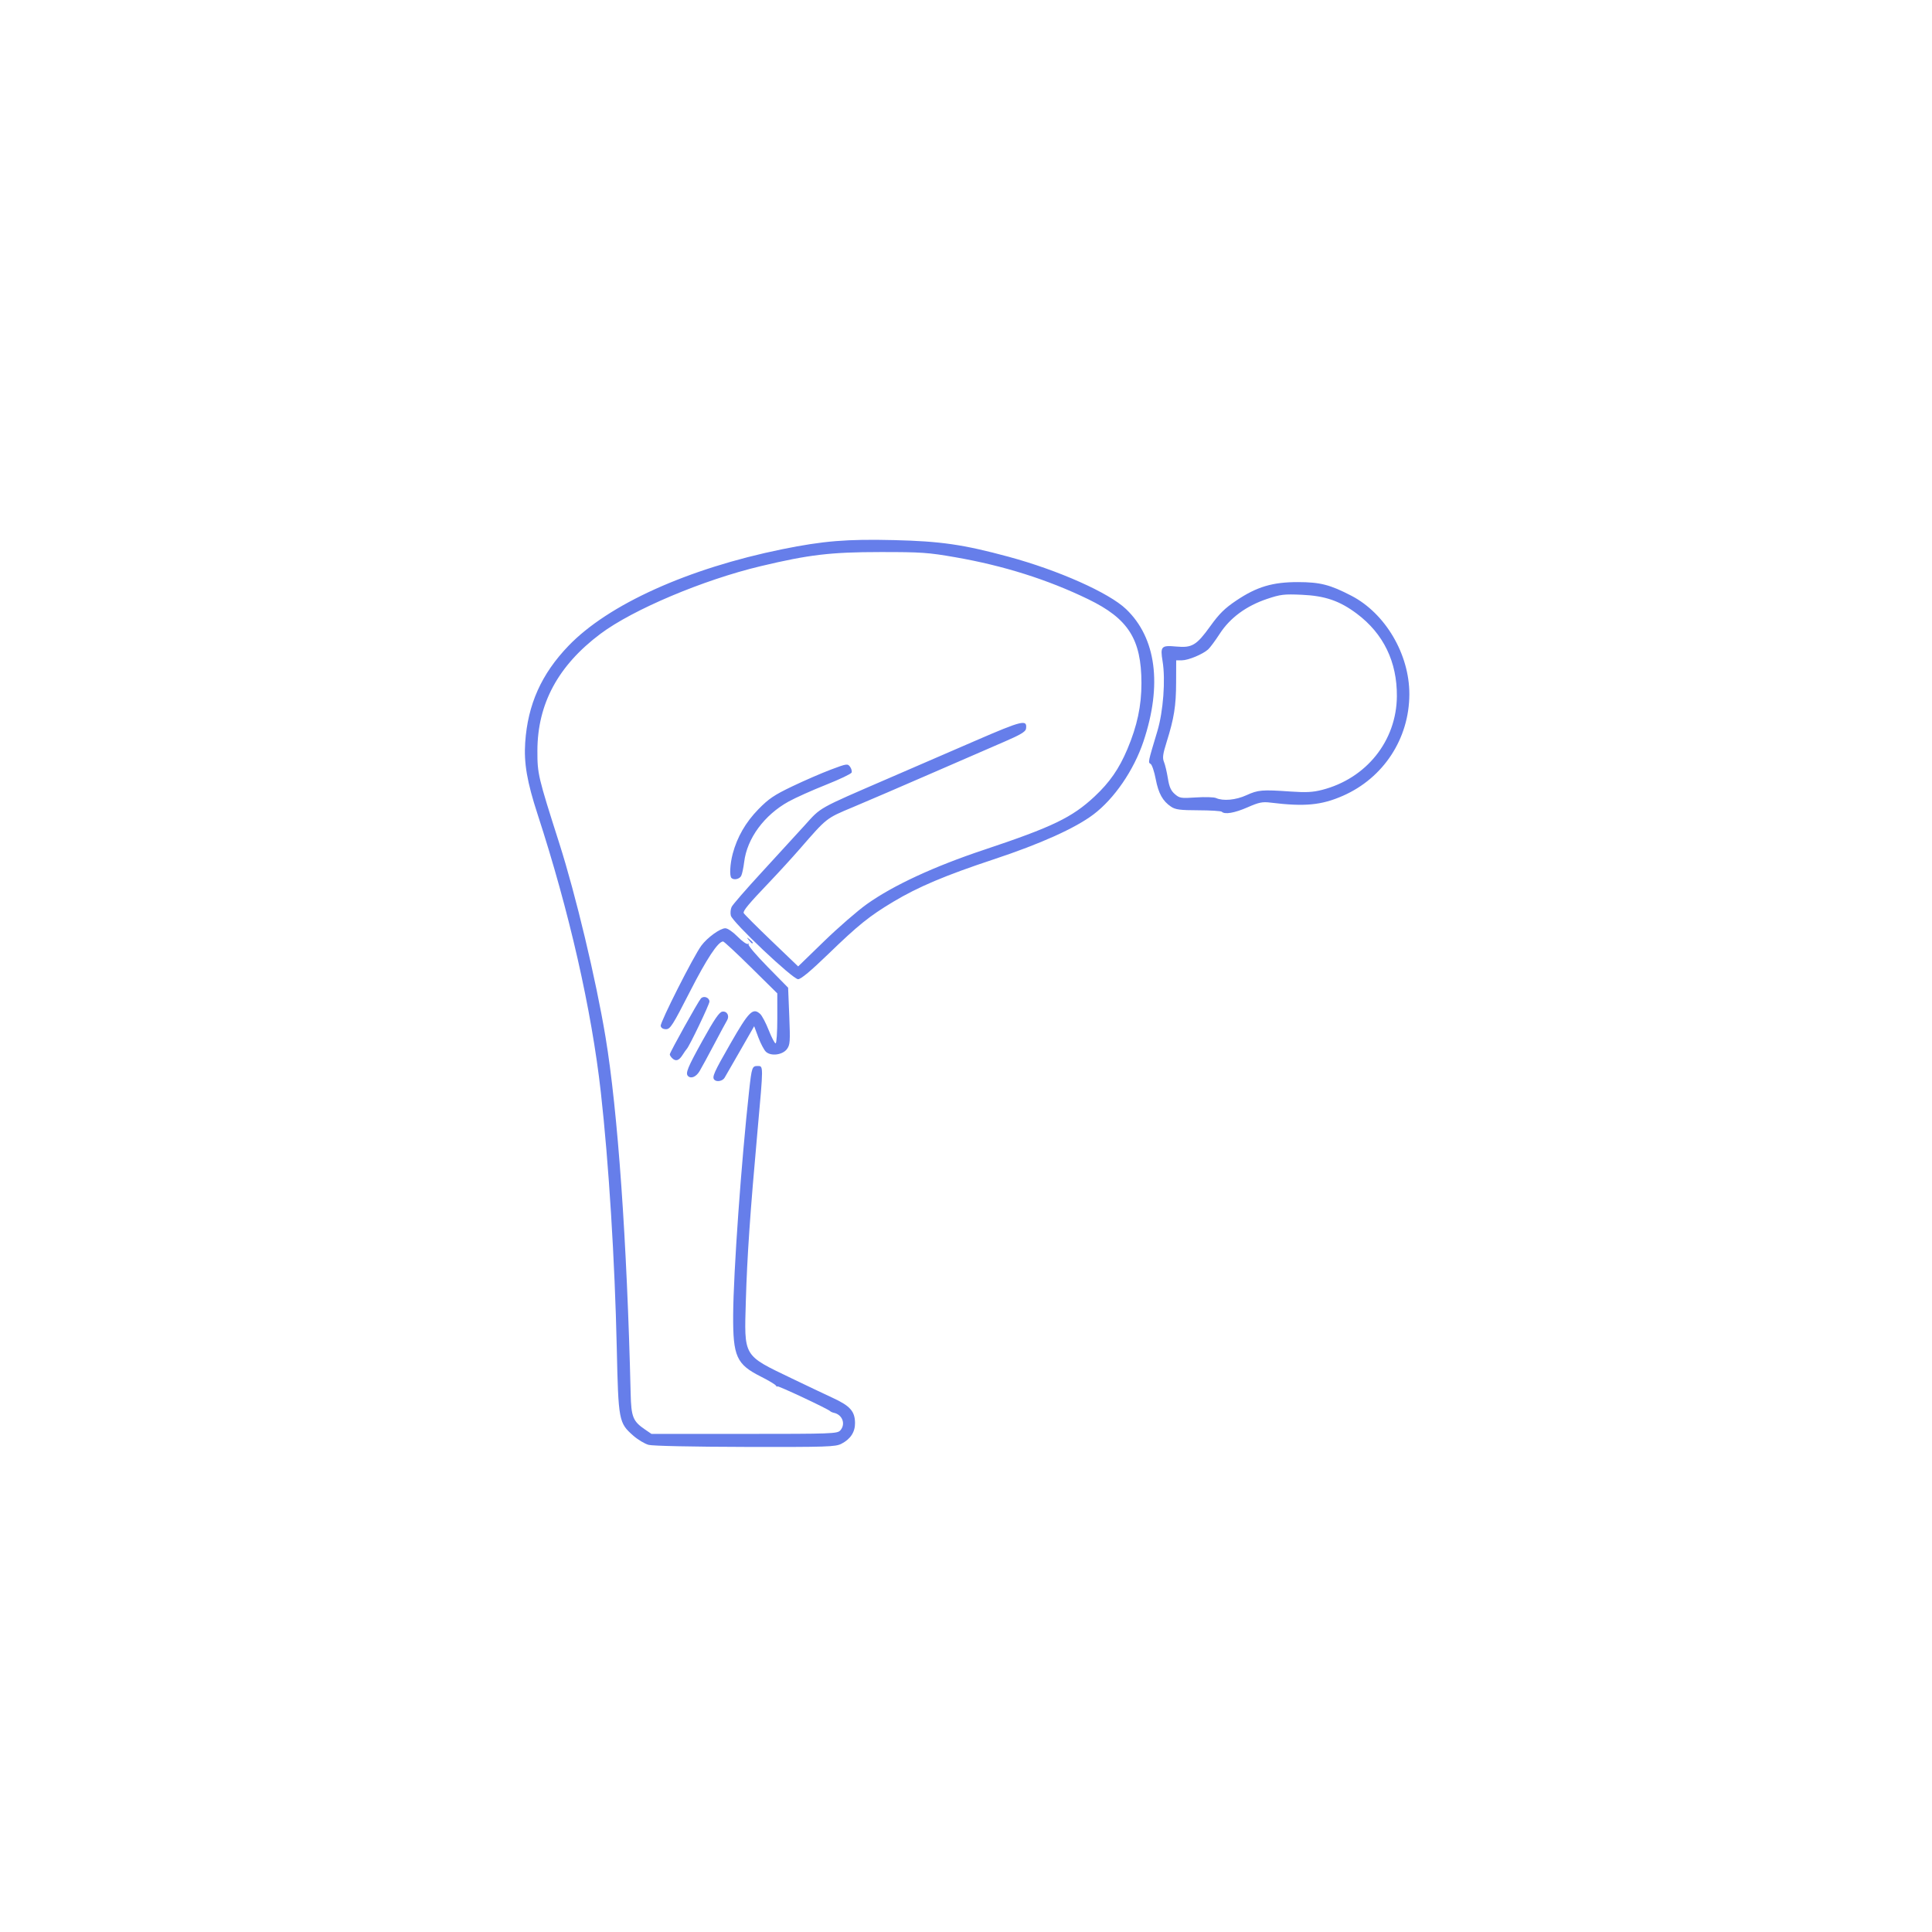
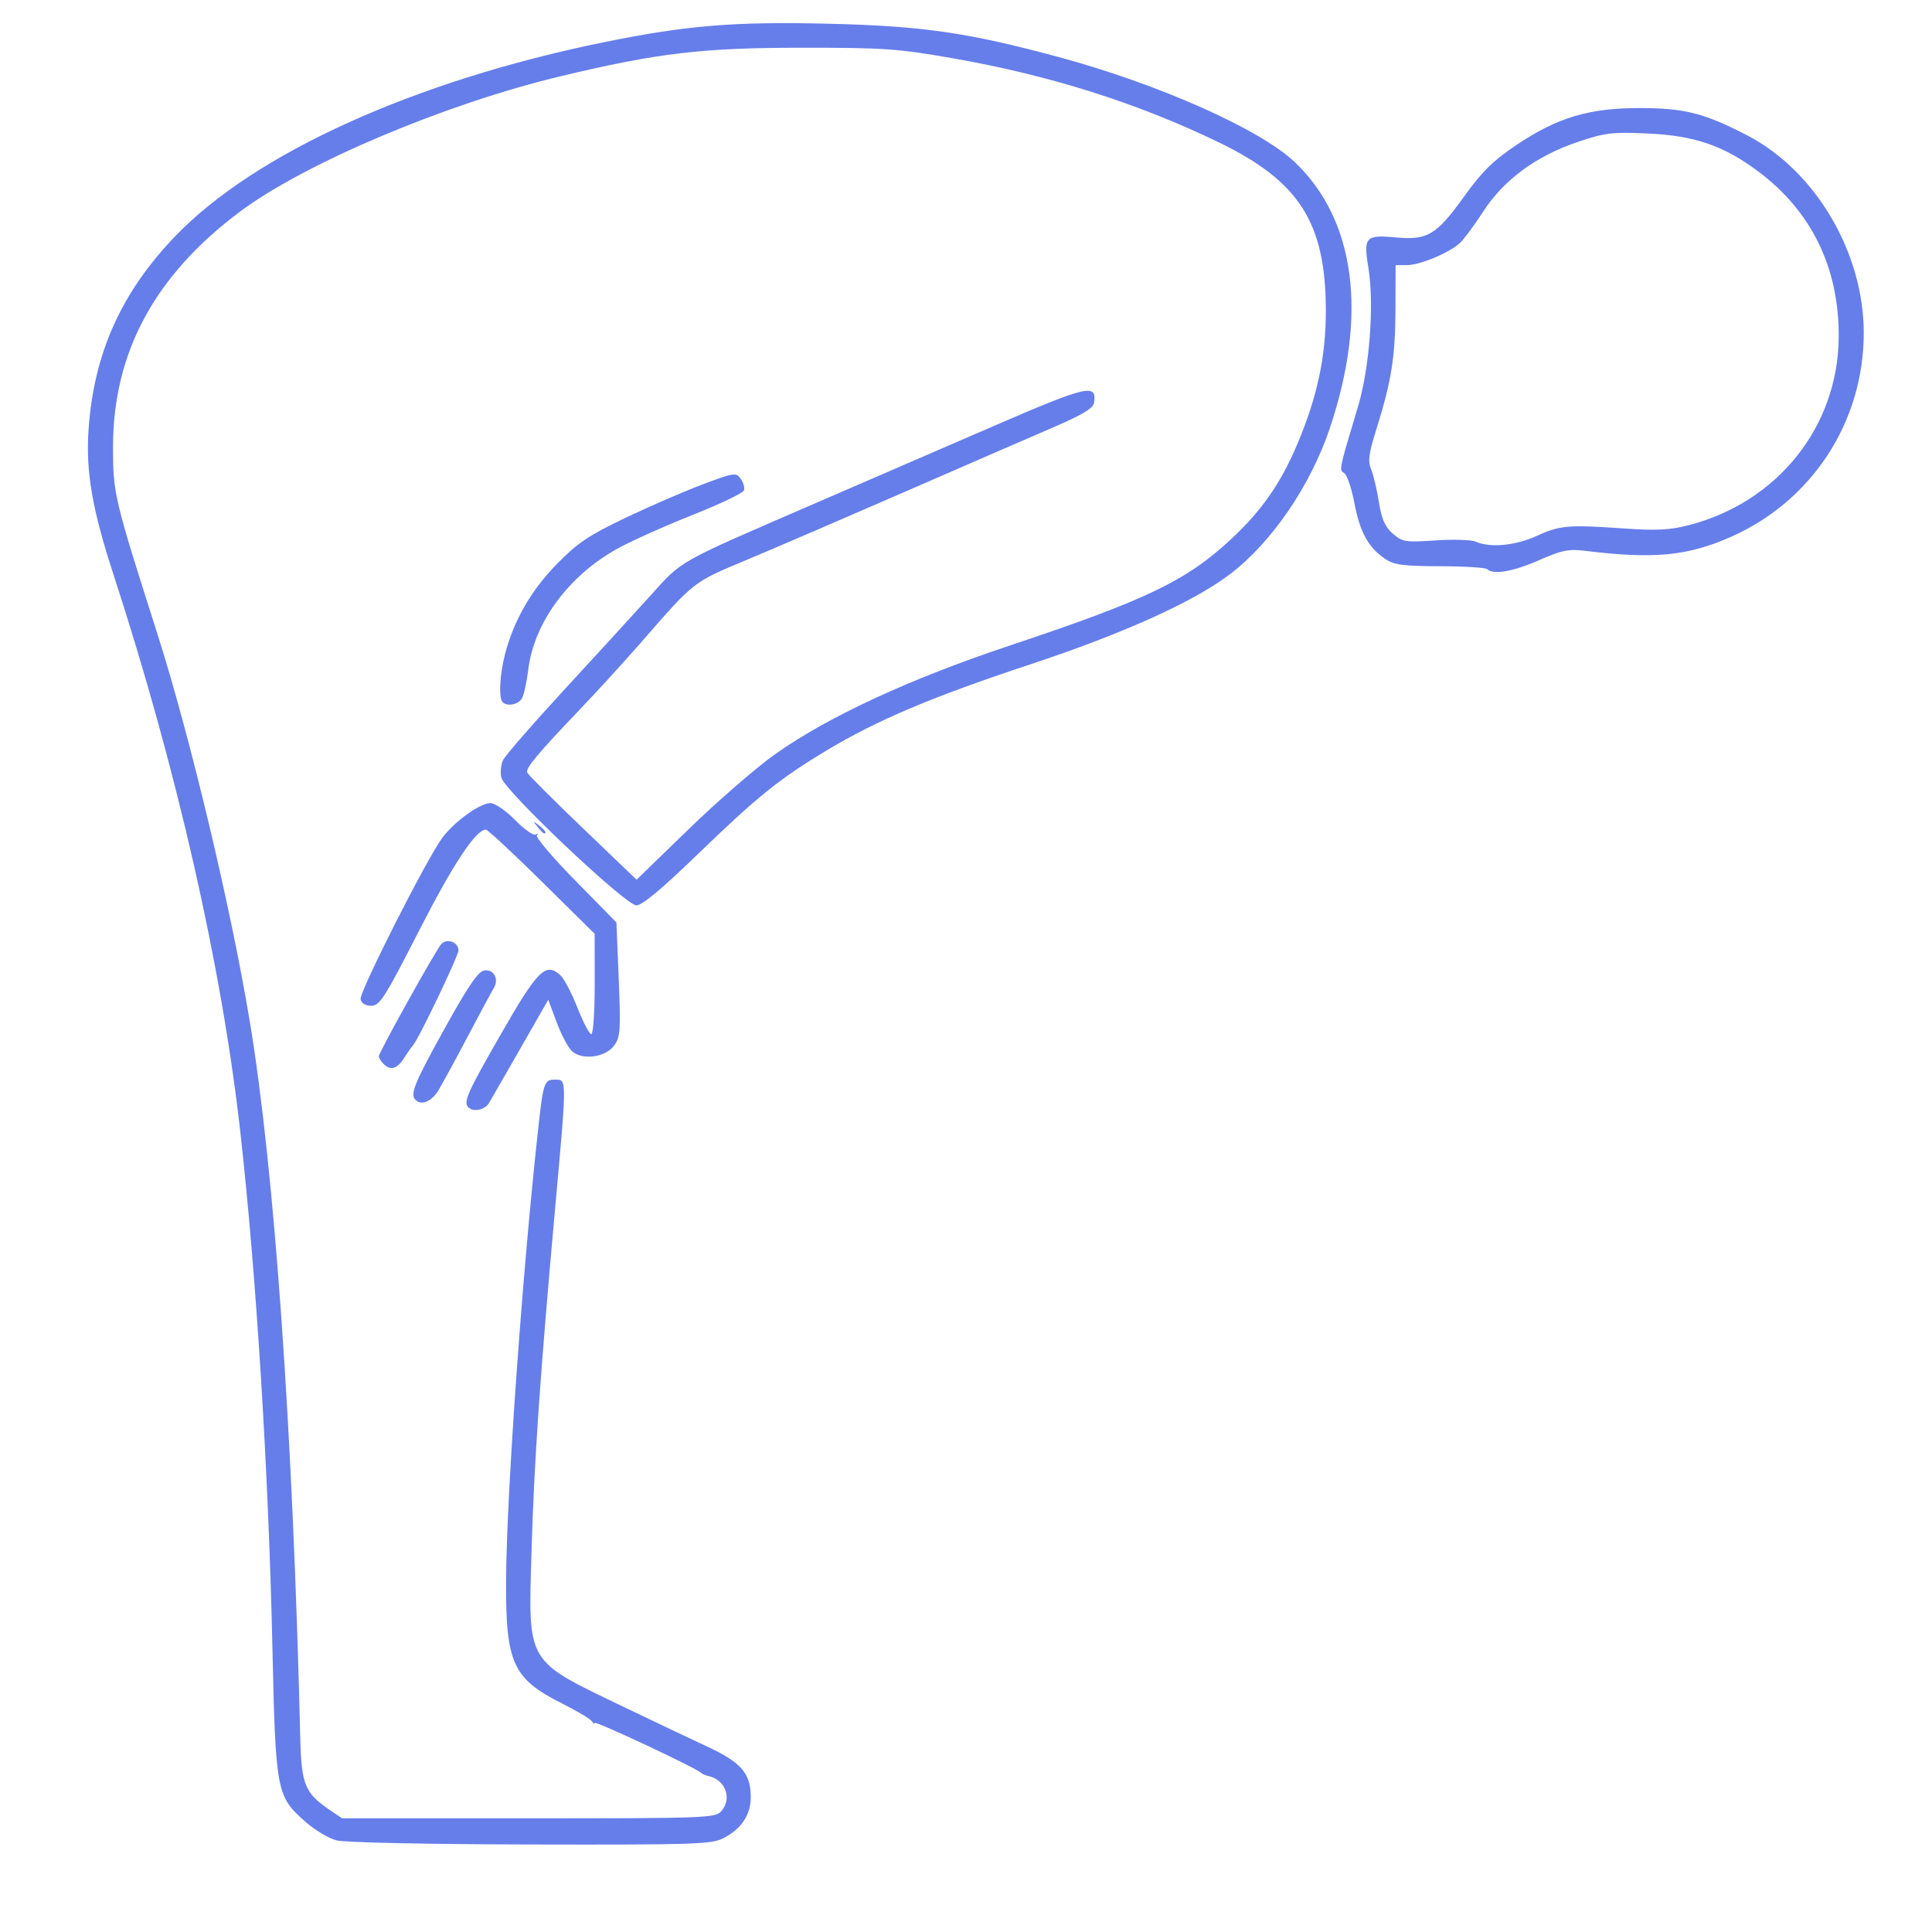
- <svg xmlns="http://www.w3.org/2000/svg" version="1.1" id="svg1" width="1024" height="1024" viewBox="0 0 1024 1024">
+ <svg xmlns="http://www.w3.org/2000/svg" version="1.1" id="svg1" width="100" height="100" viewBox="270 280 480 510">
  <defs id="defs1" />
  <g id="g1">
    <path style="fill:#667eea" d="m 343.788,765.806 c -2.041,-0.543 -5.702,-2.739 -8.135,-4.88 -7.696,-6.774 -7.892,-7.816 -8.752,-46.426 -1.037,-46.523 -4.245,-98.027 -8.441,-135.5 -4.913,-43.878 -16.761,-95.958 -33.555,-147.5 -5.57,-17.093 -7.28,-27.036 -6.536,-38 1.366,-20.136 8.573,-36.236 22.9,-51.159 21.086,-21.963 63.364,-41.074 113.36,-51.243 21.663,-4.406 34.264,-5.435 59.205,-4.833 24.731,0.596 36.781,2.345 60.666,8.805 26.432,7.148 53.256,19.094 62.33,27.757 15.991,15.266 19.266,40.197 9.22,70.184 -5.107,15.244 -15.489,30.381 -26.541,38.696 -9.719,7.312 -28.099,15.58 -52.84,23.77 -25.522,8.448 -40.069,14.593 -53.258,22.5 -12.615,7.563 -18.465,12.268 -34.271,27.565 C 429.737,514.64 424.51,519 423.002,519 c -2.841,0 -34.761,-30.19 -35.645,-33.713 -0.336,-1.339 -0.146,-3.414 0.422,-4.611 0.568,-1.197 7.713,-9.423 15.877,-18.279 8.164,-8.857 18.423,-20.062 22.798,-24.9 8.925,-9.871 6.492,-8.506 44.546,-24.985 11.825,-5.121 32.493,-14.07 45.928,-19.886 25.191,-10.905 27.645,-11.482 26.87,-6.308 -0.223,1.489 -3.077,3.189 -11.298,6.727 -6.05,2.604 -23.6,10.225 -39,16.937 -15.4,6.711 -33.995,14.712 -41.321,17.78 -14.428,6.041 -13.757,5.514 -28.299,22.215 -4.059,4.662 -11.259,12.537 -16,17.5 -10.959,11.472 -14.134,15.28 -13.715,16.448 0.184,0.513 6.757,7.09 14.605,14.614 l 14.271,13.681 13.77,-13.36 c 7.573,-7.348 17.802,-16.222 22.729,-19.72 13.957,-9.908 35.468,-19.876 61.96,-28.714 36.306,-12.111 46.731,-17.135 58.635,-28.255 8.01,-7.483 13.003,-14.688 17.398,-25.11 5.204,-12.34 7.468,-22.971 7.455,-35.002 -0.026,-23.277 -6.96,-34.18 -28.303,-44.506 -21.485,-10.394 -44.676,-17.718 -70.249,-22.184 -14.481,-2.529 -18.125,-2.782 -39.935,-2.767 -26.231,0.017 -37.773,1.382 -63.388,7.492 -30.453,7.265 -67.78,23.033 -84.868,35.851 -22.429,16.824 -33.364,37.088 -33.411,61.914 -0.024,12.323 0.311,13.736 11.612,49.139 8.708,27.277 19.416,72.136 24.469,102.5 6.534,39.265 11.413,108.43 13.346,189.195 0.296,12.379 1.202,14.612 7.73,19.055 l 3.306,2.25 h 49.197 c 46.391,0 49.292,-0.104 50.852,-1.829 3.006,-3.321 1.207,-8.345 -3.345,-9.343 -0.825,-0.181 -1.725,-0.578 -2,-0.883 -1.046,-1.159 -28.001,-13.803 -28.015,-13.141 -0.008,0.383 -0.346,0.19 -0.75,-0.427 -0.404,-0.617 -3.936,-2.73 -7.849,-4.694 C 390.334,723.131 388.462,718.995 388.591,697 c 0.133,-22.604 4.31,-81.274 8.473,-119 1.364,-12.366 1.584,-13 4.503,-13 3.096,0 3.097,-0.653 -0.04,34.105 -3.916,43.386 -5.527,66.771 -6.208,90.133 -0.882,30.237 -1.718,28.819 24.413,41.391 7.573,3.643 17.387,8.304 21.811,10.357 9.05,4.2 11.556,7.037 11.64,13.179 0.067,4.831 -2.409,8.615 -7.254,11.085 -3.131,1.596 -7.558,1.74 -50.929,1.647 -27.718,-0.059 -49.046,-0.513 -51.212,-1.089 z m 34.878,-193.473 c -1.417,-1.417 -0.374,-3.776 8.55,-19.335 9.73,-16.963 11.842,-19.065 15.673,-15.598 0.995,0.9 3.042,4.779 4.548,8.619 1.506,3.84 3.149,6.981 3.651,6.981 0.503,0 0.907,-5.932 0.901,-13.25 l -0.01,-13.25 -13.922,-13.75 C 390.401,505.188 383.744,499 383.264,499 c -2.652,0 -8.651,9.072 -17.643,26.681 C 356.566,543.412 355.238,545.5 353.014,545.5 c -1.571,0 -2.61,-0.643 -2.823,-1.747 -0.361,-1.874 17.445,-37.05 21.549,-42.571 3.184,-4.283 9.96,-9.182 12.702,-9.182 1.214,0 4.036,1.93 6.516,4.457 2.406,2.451 4.862,4.179 5.458,3.84 0.596,-0.339 0.74,-0.238 0.319,0.225 -0.421,0.463 4.129,5.823 10.11,11.91 l 10.875,11.068 0.61,15 c 0.549,13.506 0.429,15.249 -1.209,17.5 -2.276,3.128 -8.409,3.954 -11.122,1.499 -0.993,-0.899 -2.811,-4.323 -4.04,-7.61 l -2.235,-5.977 -7.32,12.794 c -4.026,7.037 -7.792,13.582 -8.37,14.544 -1.044,1.74 -4.094,2.356 -5.367,1.083 z m -14,-2 c -1.482,-1.482 -0.256,-4.475 7.709,-18.833 6.272,-11.306 8.853,-15.079 10.477,-15.32 2.539,-0.377 3.944,2.302 2.467,4.703 -0.548,0.89 -3.606,6.568 -6.796,12.618 -3.19,6.05 -6.675,12.463 -7.744,14.25 -1.801,3.012 -4.531,4.166 -6.114,2.583 z M 356.2,560.8 c -0.66,-0.66 -1.2,-1.545 -1.2,-1.967 0,-1.018 15.002,-27.969 16.487,-29.62 1.466,-1.629 4.505,-0.529 4.539,1.644 0.023,1.452 -10.713,23.851 -12.049,25.139 -0.288,0.277 -1.311,1.742 -2.273,3.254 -1.888,2.967 -3.604,3.45 -5.504,1.55 z m 40.672,-62.55 c -1.244,-1.586 -1.208,-1.621 0.378,-0.378 1.666,1.306 2.195,2.128 1.372,2.128 -0.208,0 -0.995,-0.787 -1.75,-1.75 z m -9.206,-32.917 c -1.084,-1.084 -0.741,-7.464 0.69,-12.833 2.372,-8.897 6.89,-16.718 13.643,-23.615 5.451,-5.567 8.356,-7.527 18,-12.137 6.325,-3.024 15.486,-7 20.358,-8.836 8.429,-3.176 8.922,-3.25 10.181,-1.527 0.728,0.996 1.102,2.386 0.832,3.09 -0.27,0.704 -6.427,3.636 -13.681,6.516 -7.255,2.88 -16.115,6.854 -19.69,8.832 -12.949,7.165 -22.054,19.552 -23.571,32.065 -0.374,3.087 -1.089,6.399 -1.59,7.362 -0.903,1.737 -3.893,2.363 -5.173,1.083 z M 647.583,430.25 c -0.413,-0.412 -6,-0.764 -12.417,-0.781 -9.654,-0.025 -12.145,-0.35 -14.442,-1.882 -4.46,-2.975 -6.718,-7.03 -8.177,-14.688 -0.751,-3.943 -1.956,-7.534 -2.678,-7.98 -1.43,-0.884 -1.474,-0.67 3.562,-17.419 3.12,-10.378 4.381,-27.245 2.766,-37 -1.308,-7.903 -0.699,-8.565 7.205,-7.827 8.415,0.786 10.766,-0.62 18.104,-10.822 4.753,-6.608 7.634,-9.444 13.809,-13.59 10.824,-7.267 19.214,-9.767 32.685,-9.738 11.702,0.025 16.959,1.369 28.238,7.218 18.035,9.353 30.789,31.014 30.747,52.219 -0.046,23.5 -13.679,44.353 -35.181,53.813 -11.394,5.013 -20.307,5.856 -38.384,3.63 -4.321,-0.532 -6.139,-0.161 -12.168,2.485 -6.851,3.007 -12.114,3.916 -13.669,2.361 z m 13.076,-8.78 c 6.162,-2.818 8.268,-2.994 23.341,-1.947 8.232,0.572 11.846,0.384 16.735,-0.872 23.507,-6.04 39.467,-26.02 39.638,-49.623 0.132,-18.245 -7.102,-33.168 -21.205,-43.746 -9.102,-6.827 -16.832,-9.487 -29.168,-10.039 -9.458,-0.423 -11.29,-0.204 -18.464,2.209 -11.003,3.7 -19.585,10.018 -25.025,18.42 -2.36,3.646 -5.137,7.392 -6.17,8.324 -2.869,2.589 -10.48,5.758 -13.888,5.783 l -3.046,0.022 -0.04,11.75 c -0.042,12.472 -1.077,18.944 -5.054,31.607 -1.996,6.356 -2.259,8.361 -1.376,10.5 0.6,1.454 1.523,5.343 2.051,8.643 0.73,4.566 1.608,6.565 3.674,8.364 2.535,2.207 3.283,2.326 11.276,1.791 4.709,-0.315 9.461,-0.173 10.561,0.315 3.832,1.702 10.512,1.082 16.159,-1.501 z" id="path1" />
  </g>
</svg>
